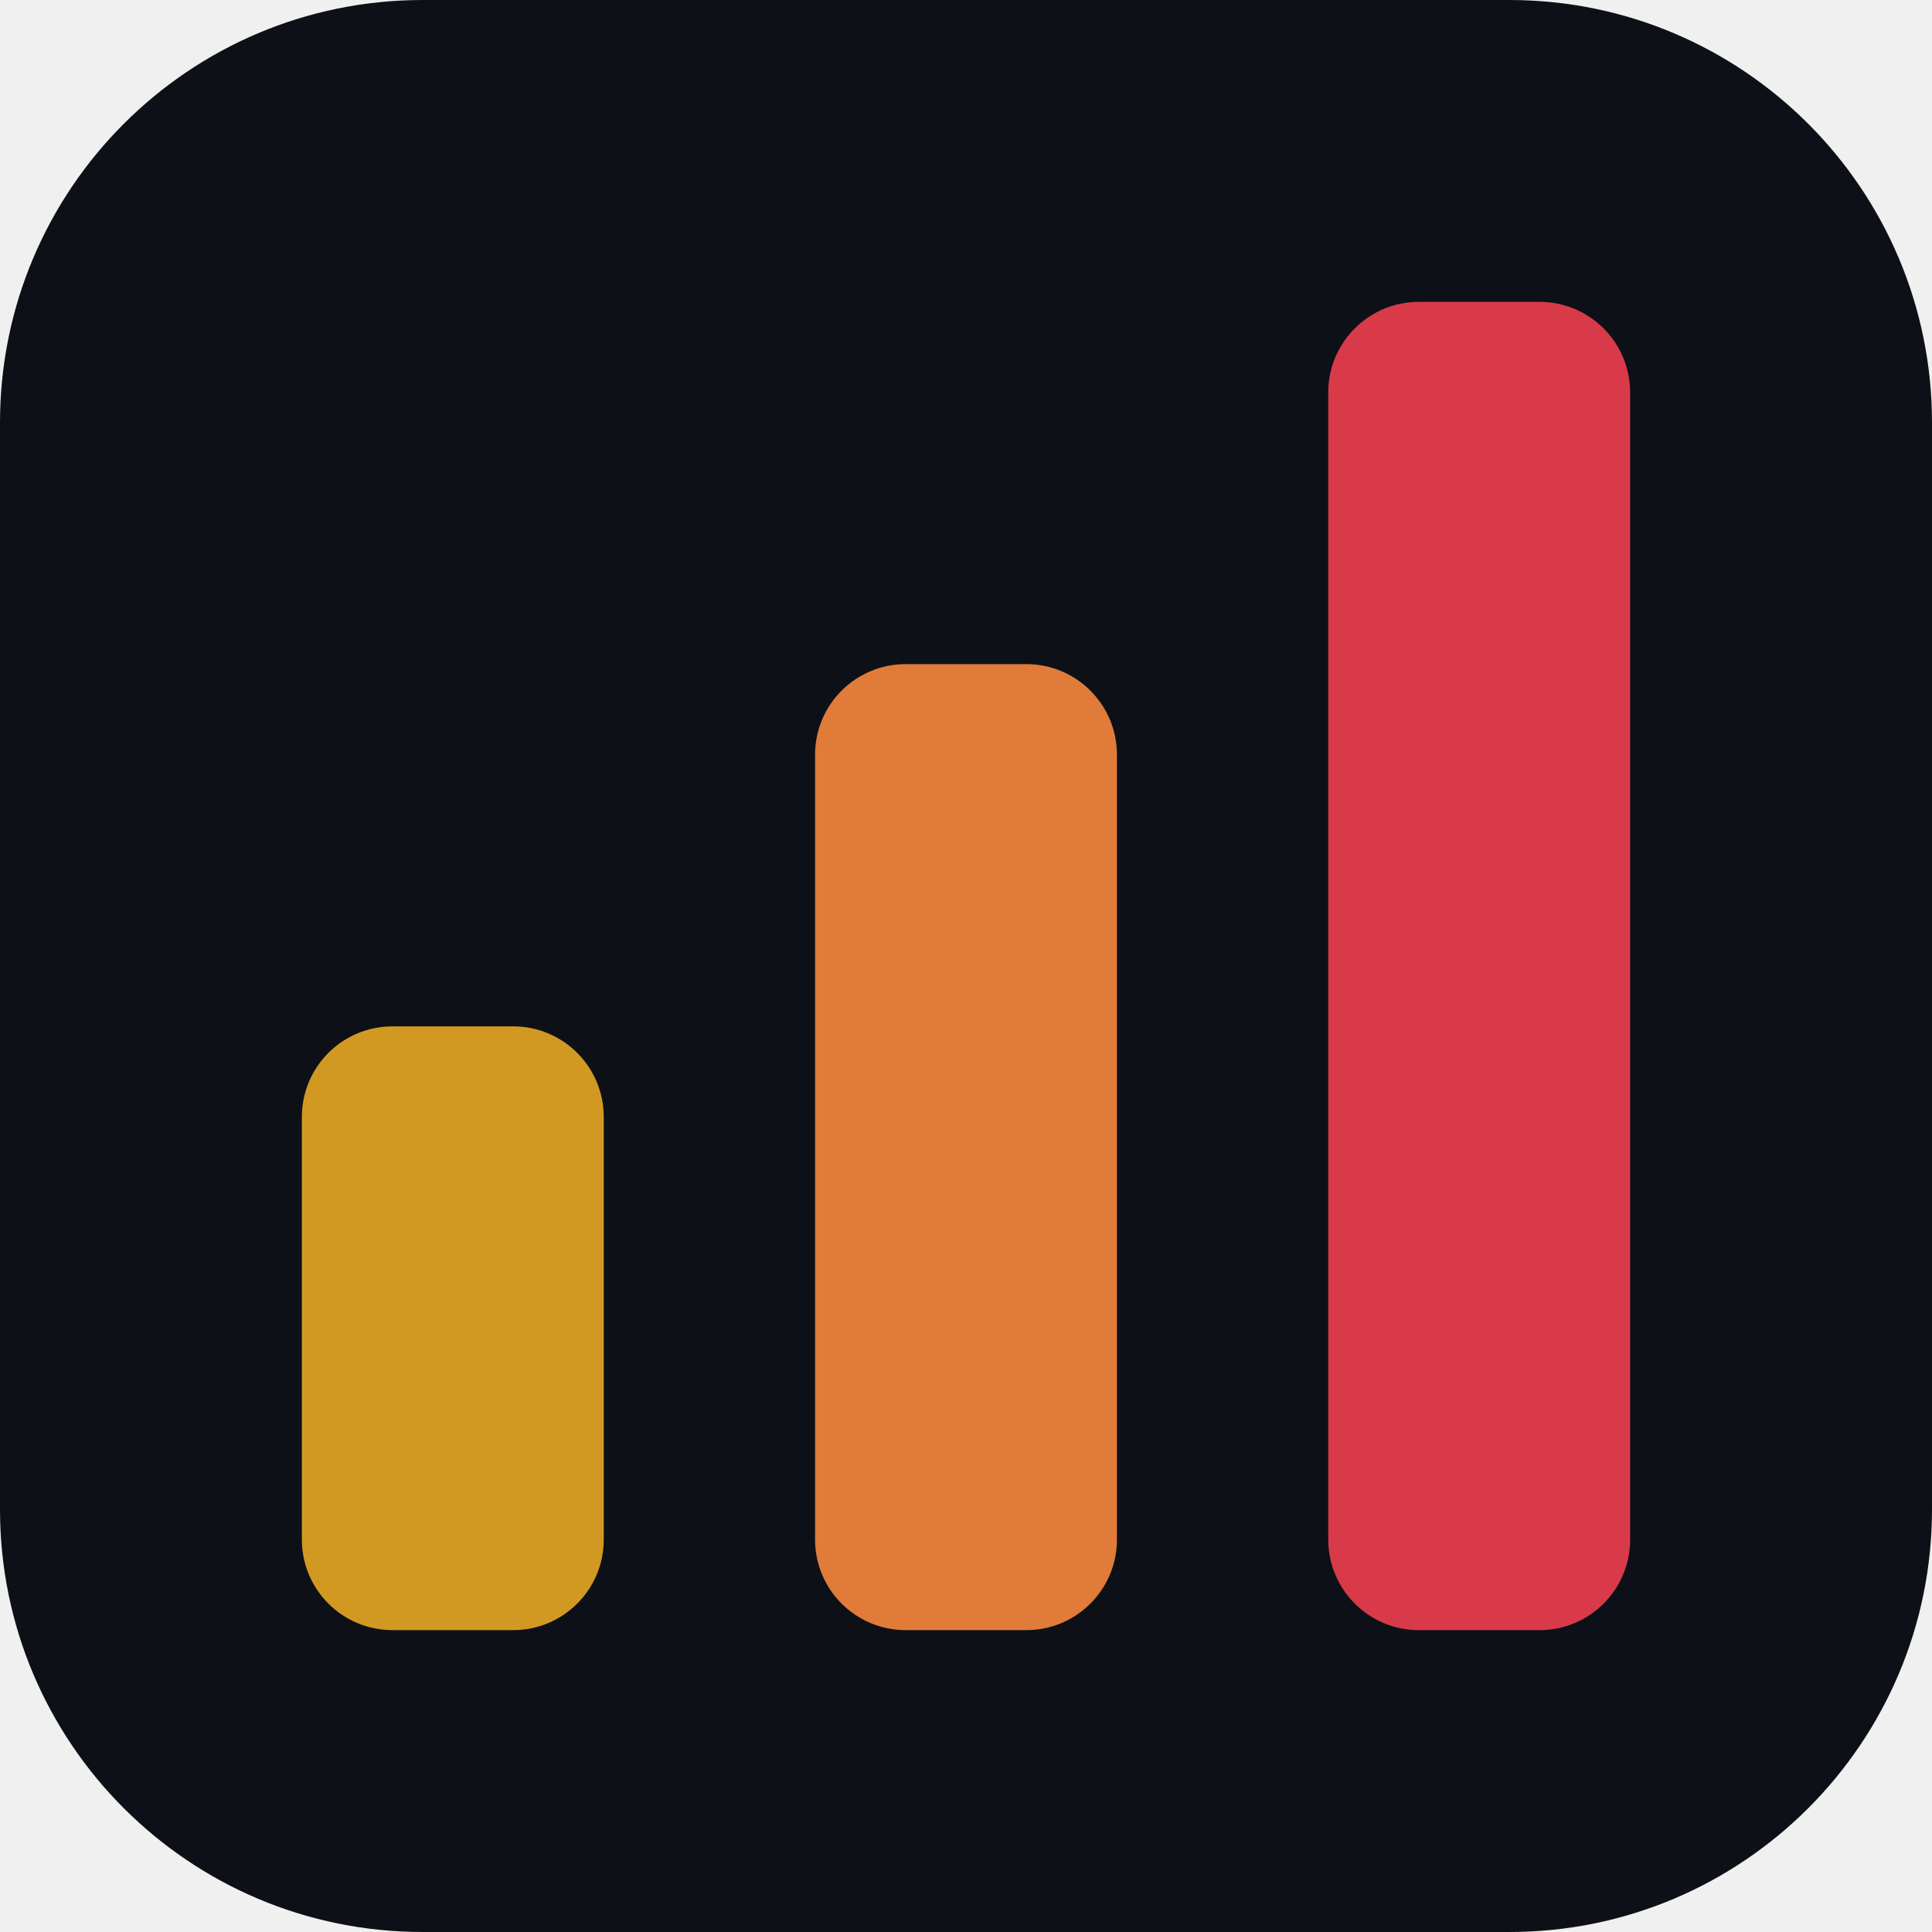
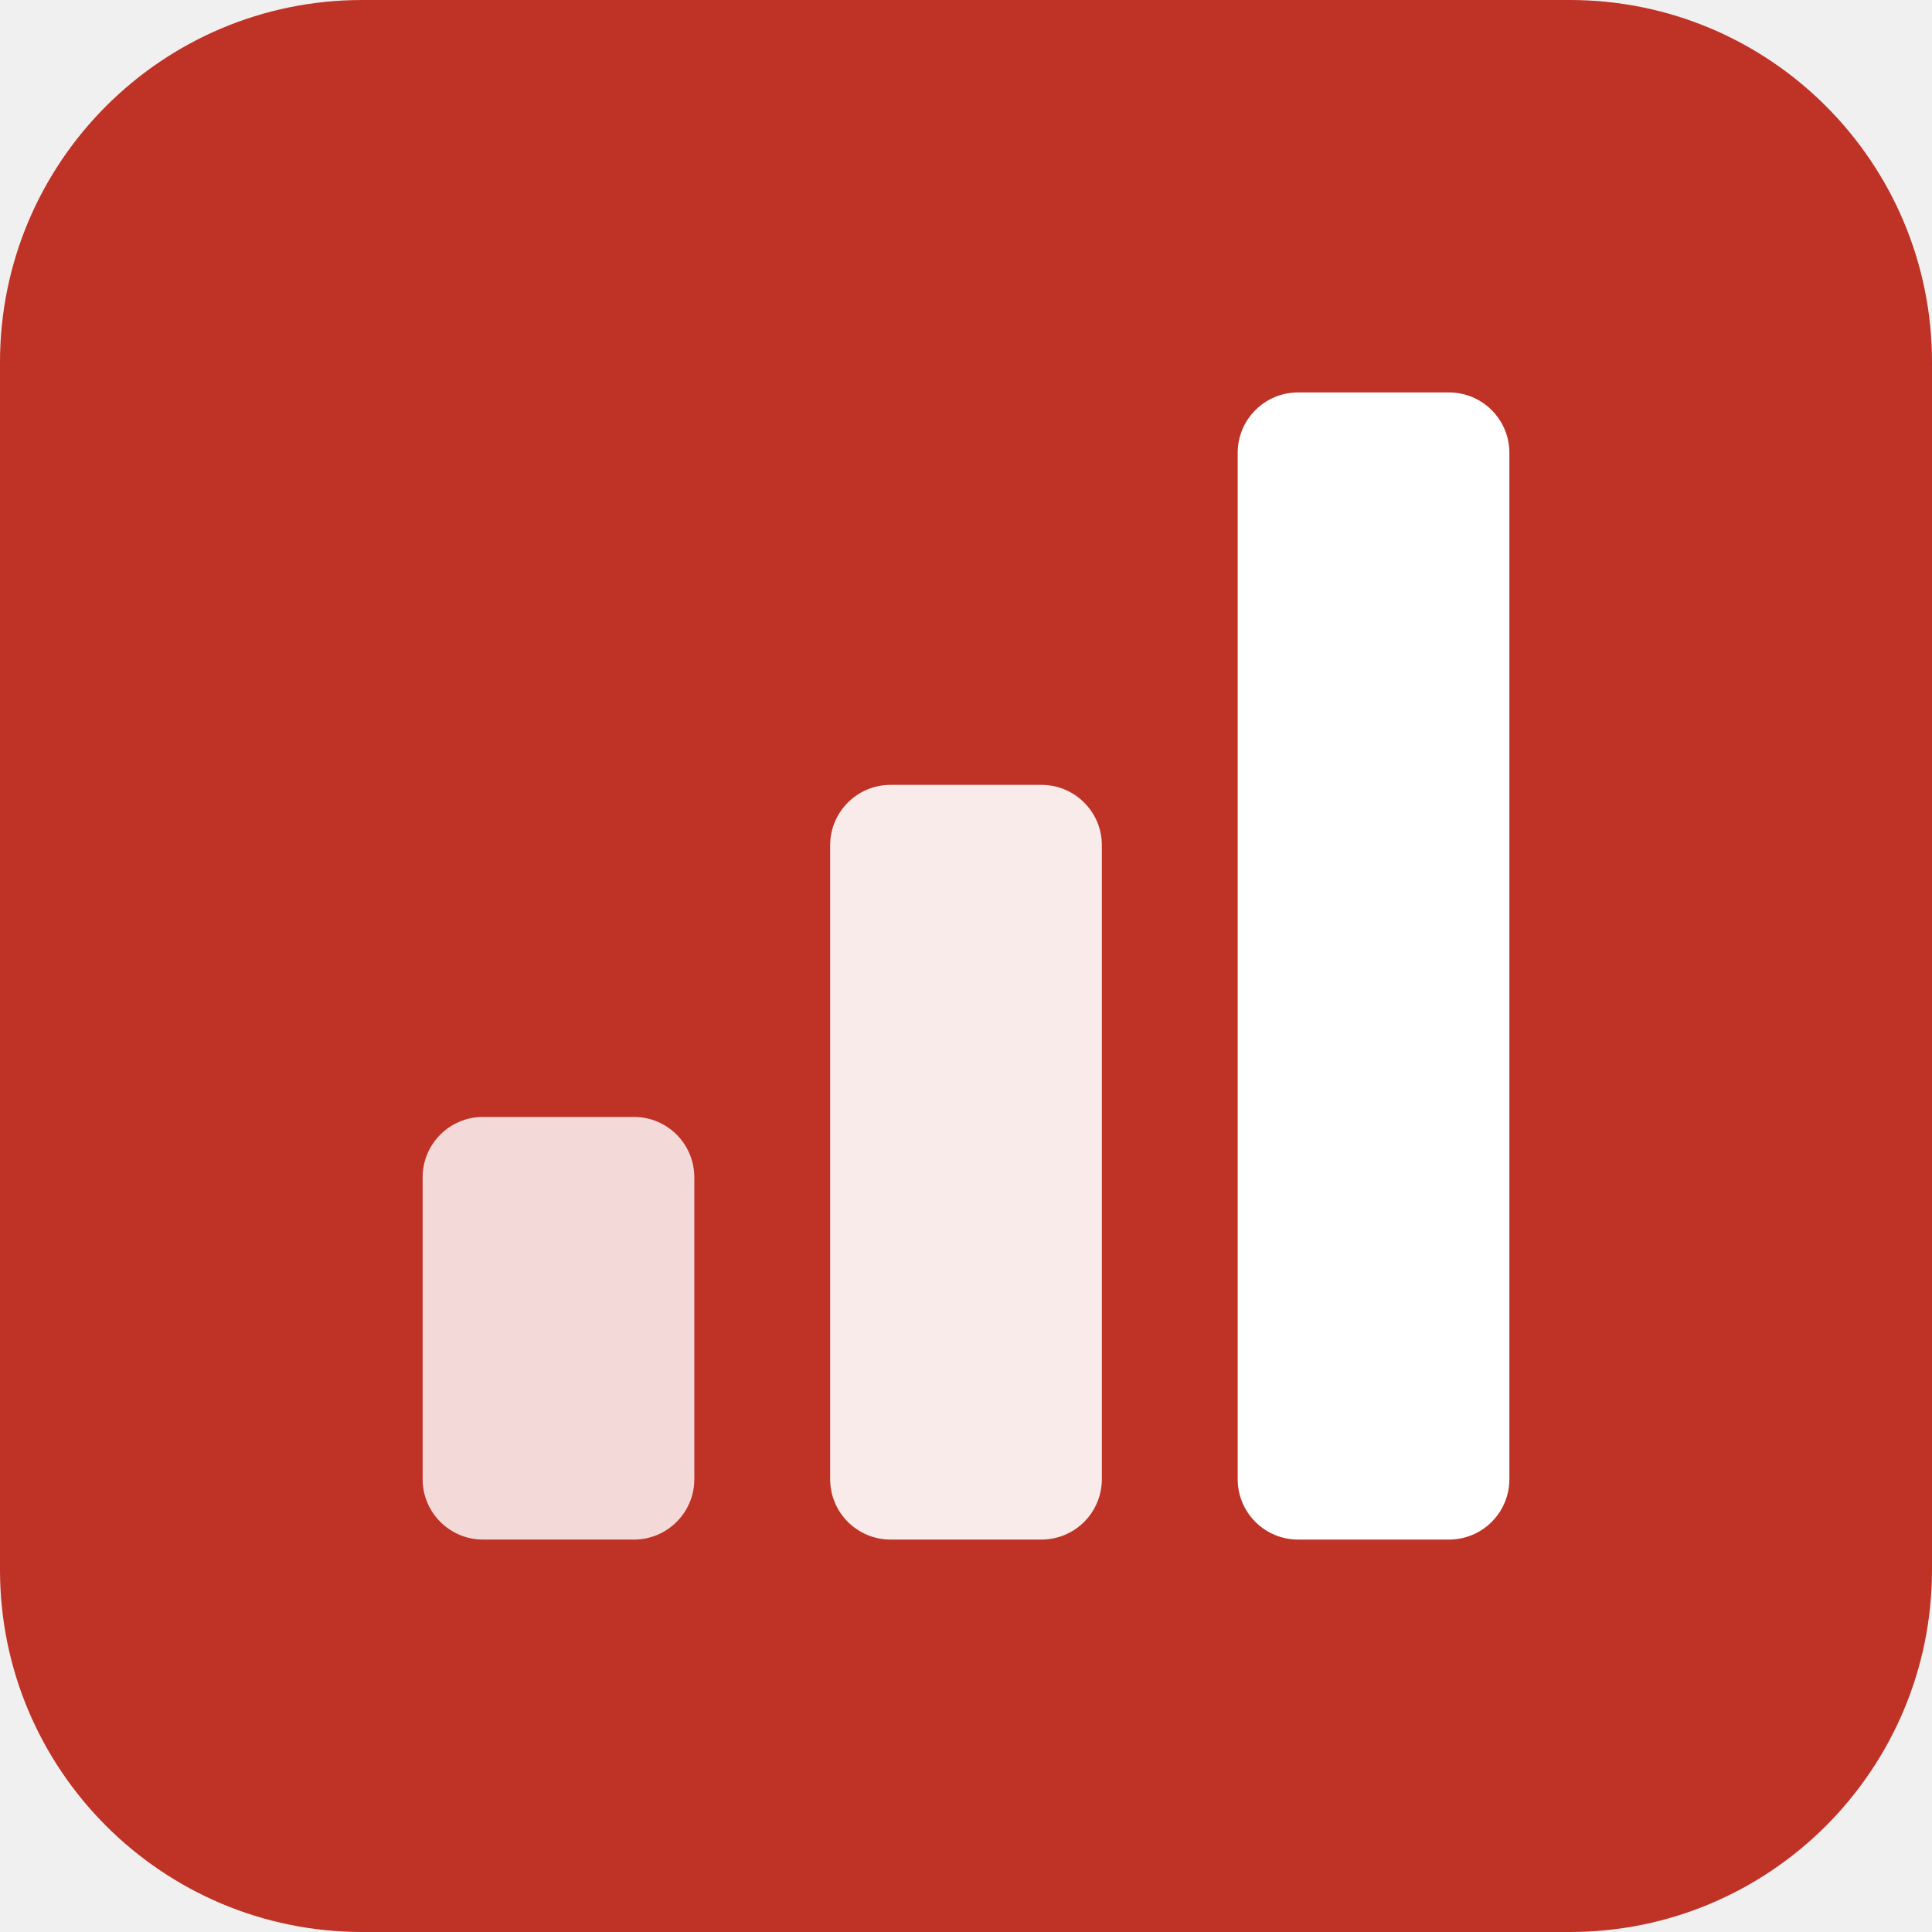
<svg xmlns="http://www.w3.org/2000/svg" viewBox="0 0 64 64">
-   <rect width="64" height="64" rx="14" fill="#0d1117" />
-   <rect x="10" y="34" width="10" height="20" rx="3" fill="#d29922" />
-   <rect x="27" y="22" width="10" height="32" rx="3" fill="#e07b39" />
-   <rect x="44" y="10" width="10" height="44" rx="3" fill="#d93a49" />
+   <rect width="64" height="64" rx="12" fill="#bf3226" />
+   <rect x="14" y="37" width="9" height="14" rx="2" fill="#fff" opacity=".82" />
+   <rect x="27.5" y="26" width="9" height="25" rx="2" fill="#fff" opacity=".9" />
+   <rect x="41" y="13" width="9" height="38" rx="2" fill="#fff" />
</svg>
